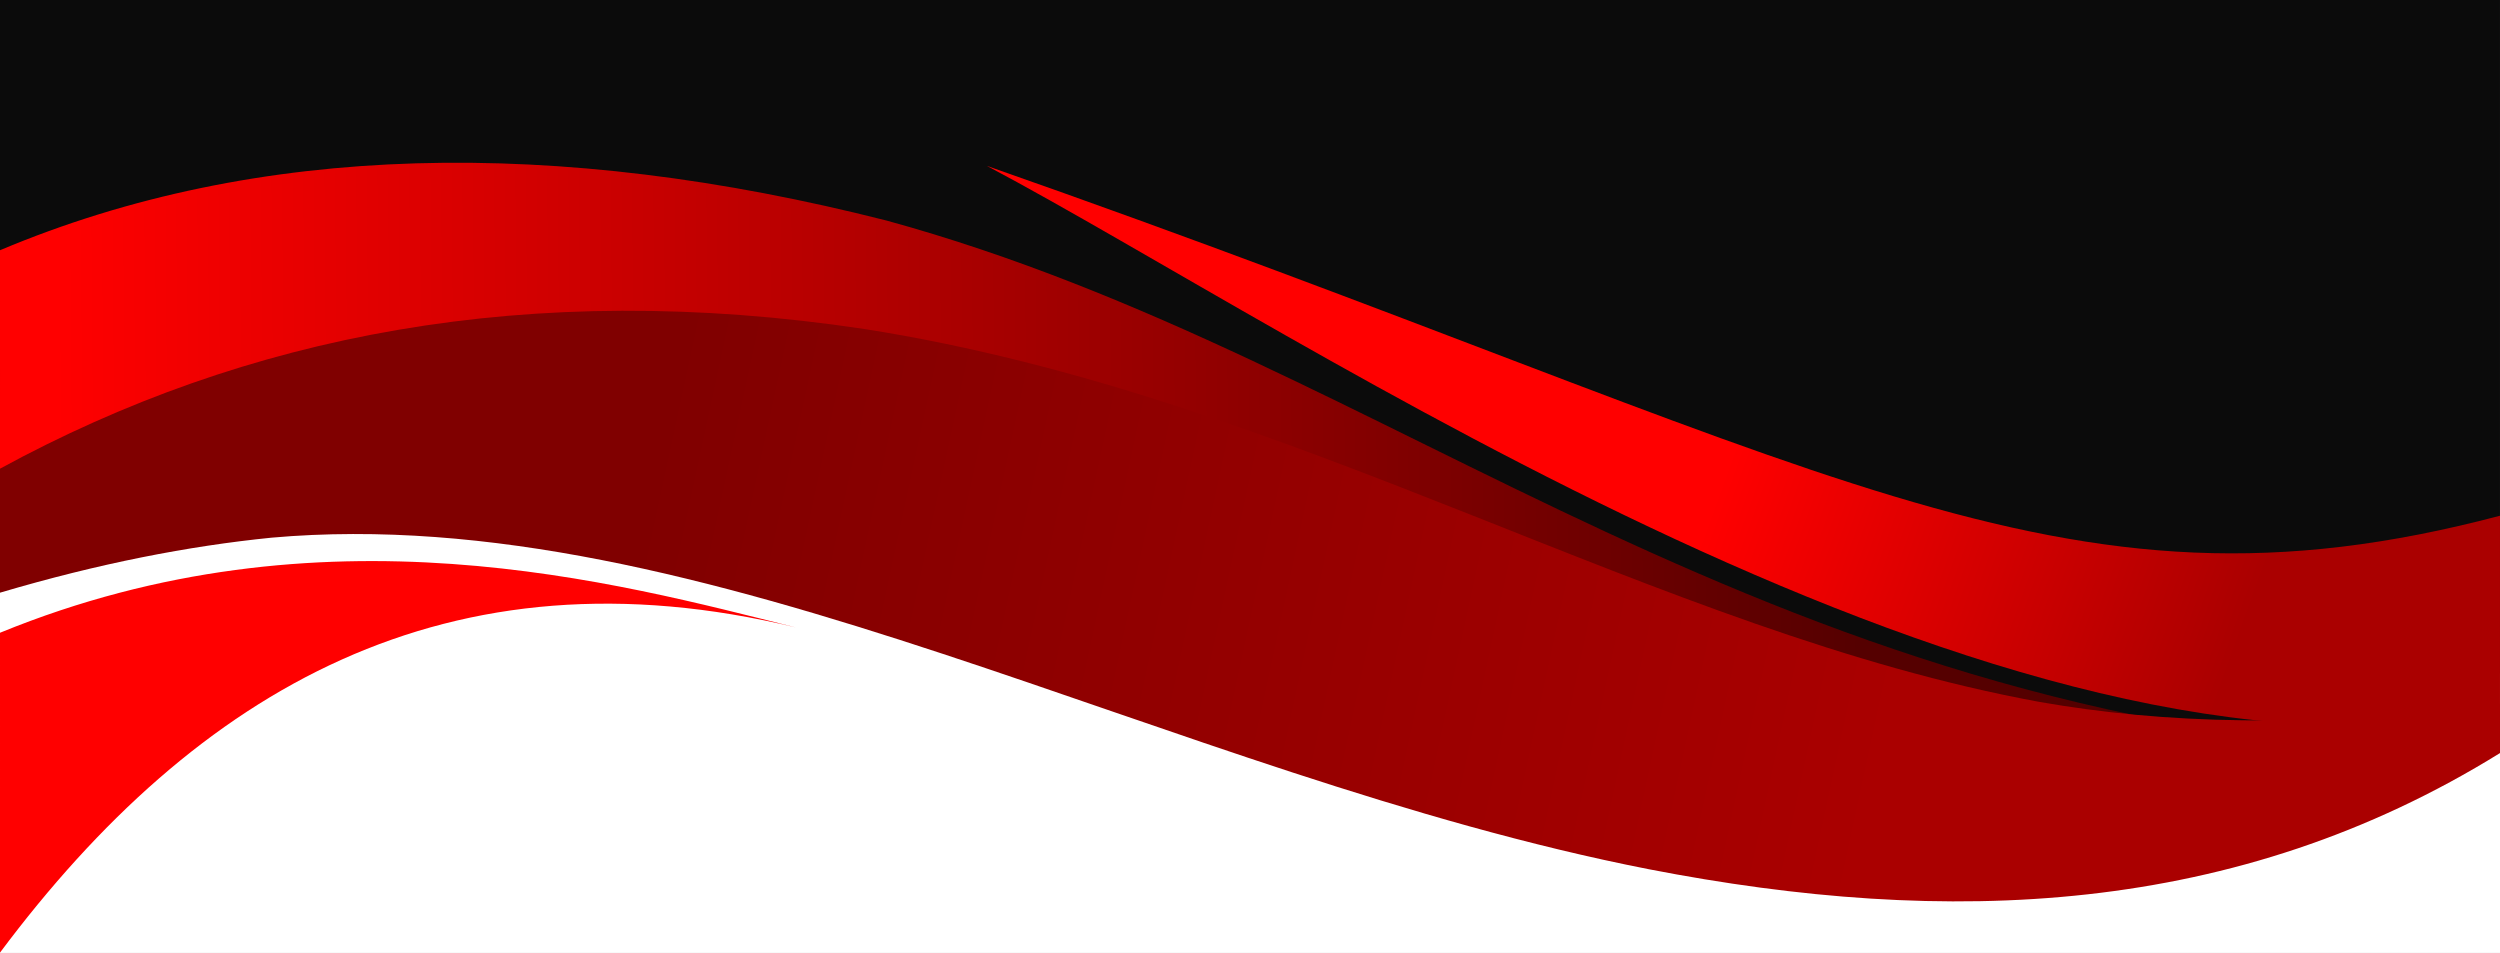
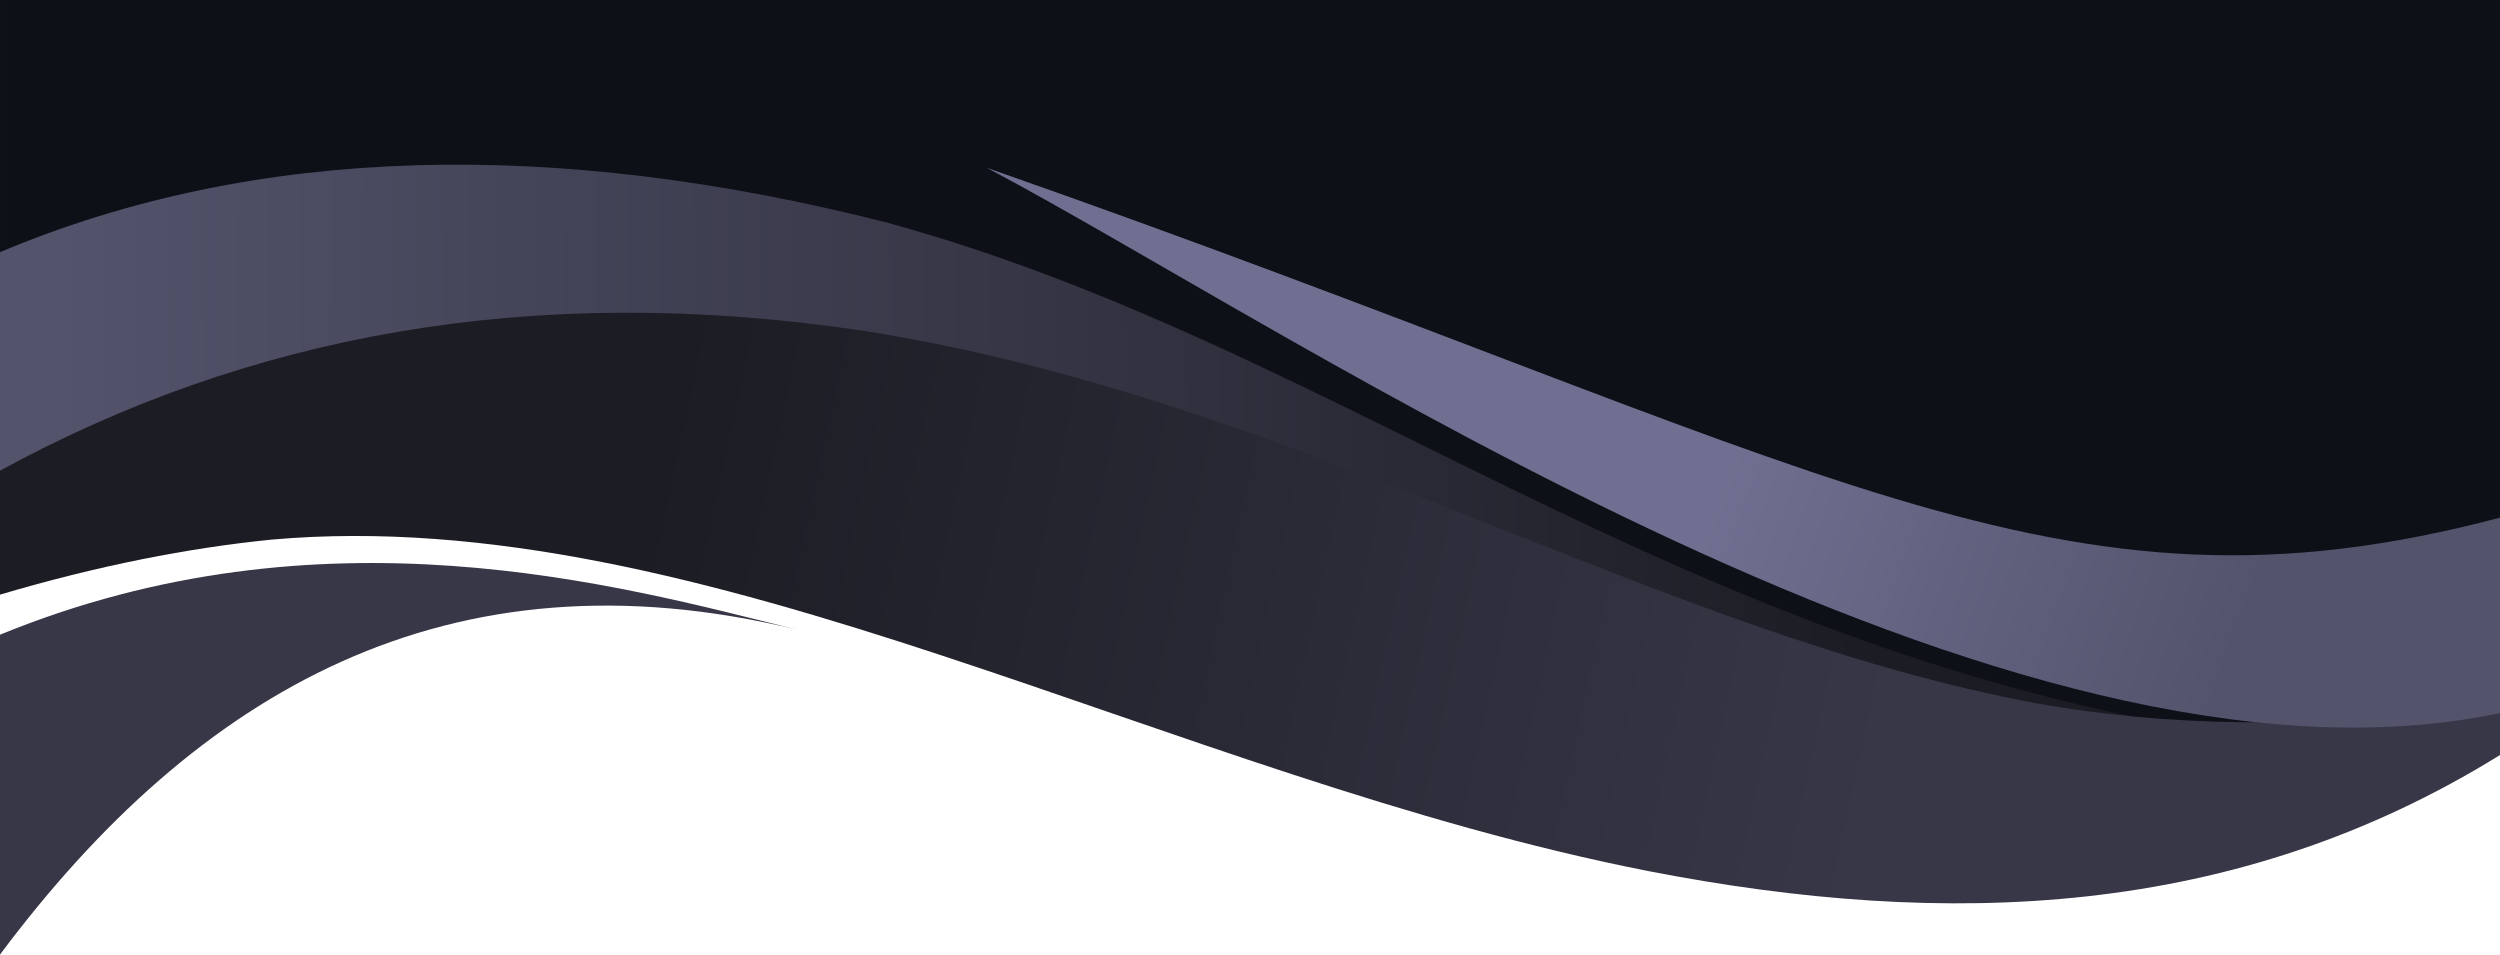
- <svg xmlns="http://www.w3.org/2000/svg" xmlns:xlink="http://www.w3.org/1999/xlink" width="2560" height="975.475" viewBox="0 0 677.333 258.094" version="1.1" id="svg8">
+ <svg xmlns="http://www.w3.org/2000/svg" xmlns:xlink="http://www.w3.org/1999/xlink" width="2560" height="977.475" viewBox="0 0 677.333 258.624" version="1.1" id="svg8">
  <defs id="defs2">
-     <linearGradient id="linearGradient176">
-       <stop style="stop-color:#aa0000;stop-opacity:1" offset="0" id="stop172" />
-       <stop style="stop-color:#800000;stop-opacity:1" offset="1" id="stop174" />
+     <linearGradient xlink:href="#linearGradient152-3" id="linearGradient264" gradientUnits="userSpaceOnUse" gradientTransform="matrix(0.9387017,0,0,0.9387017,-108.8186,31.53647)" x1="153.425" y1="86.551" x2="234.753" y2="85.957" />
+     <linearGradient id="linearGradient152-3">
+       <stop style="stop-color:#53536c;stop-opacity:1" offset="0" id="stop148-6" />
+       <stop style="stop-color:#1c1c24;stop-opacity:1" offset="1" id="stop150-7" />
    </linearGradient>
-     <linearGradient id="linearGradient160">
-       <stop style="stop-color:#ff0000;stop-opacity:1;" offset="0" id="stop156" />
-       <stop style="stop-color:#aa0000;stop-opacity:1" offset="1" id="stop158" />
+     <linearGradient xlink:href="#linearGradient176-5" id="linearGradient266" gradientUnits="userSpaceOnUse" gradientTransform="matrix(0.9387017,0,0,0.9387017,-108.8186,31.53647)" x1="235.713" y1="106.271" x2="179.917" y2="94.242" />
+     <linearGradient id="linearGradient176-5">
+       <stop style="stop-color:#373748;stop-opacity:1" offset="0" id="stop172-3" />
+       <stop style="stop-color:#1c1c24;stop-opacity:1" offset="1" id="stop174-5" />
    </linearGradient>
-     <linearGradient id="linearGradient152">
-       <stop style="stop-color:#ff0000;stop-opacity:1;" offset="0" id="stop148" />
-       <stop style="stop-color:#550000;stop-opacity:1" offset="1" id="stop150" />
+     <linearGradient xlink:href="#linearGradient160-6" id="linearGradient268" gradientUnits="userSpaceOnUse" gradientTransform="matrix(0.9387017,0,0,0.9387017,-108.8188,31.53647)" x1="228.168" y1="94.227" x2="251.135" y2="102.51" />
+     <linearGradient id="linearGradient160-6">
+       <stop style="stop-color:#6f6f91;stop-opacity:1" offset="0" id="stop156-2" />
+       <stop style="stop-color:#53536c;stop-opacity:1" offset="1" id="stop158-9" />
    </linearGradient>
-     <linearGradient xlink:href="#linearGradient152" id="linearGradient154" x1="153.425" y1="86.551" x2="234.753" y2="85.957" gradientUnits="userSpaceOnUse" gradientTransform="matrix(6.007691,0,0,6.007691,-1476.694,-553.8347)" />
-     <linearGradient xlink:href="#linearGradient160" id="linearGradient162" x1="228.168" y1="94.227" x2="251.135" y2="102.51" gradientUnits="userSpaceOnUse" gradientTransform="matrix(6.007691,0,0,6.007691,-1476.696,-553.8347)" />
-     <linearGradient xlink:href="#linearGradient176" id="linearGradient178" x1="235.713" y1="106.271" x2="179.917" y2="94.242" gradientUnits="userSpaceOnUse" gradientTransform="matrix(6.007691,0,0,6.007691,-1476.694,-553.8347)" />
  </defs>
-   <g id="layer1" transform="translate(569.8433,125.0845)">
-     <g id="g72">
-       <path id="rect76" style="fill:#0b0b0b;fill-opacity:1;stroke:none;stroke-width:2.619" d="M -569.843,-125.614 V 30.062 c 271.44,-23.556 434.456,69.791 677.331,41.256 V -125.614 Z" />
+   <g id="layer1" transform="translate(596.6433,144.318)">
+     <g id="g919" transform="translate(-26.79998,-18.70431)">
+       <path id="rect76" style="fill:#0d1117;fill-opacity:1;stroke:none;stroke-width:2.619" d="M -569.843,-125.614 V 30.062 c 271.44,-23.556 434.456,69.791 677.331,41.256 V -125.614 Z" />
      <path id="path280" style="fill:#ffffff;stroke:none;stroke-width:2.477" d="M -569.843,133.01 V -6.225 C -298.403,14.844 13.789,106.31 107.488,57.344 v 75.665 z" />
-       <path style="fill:url(#linearGradient154);fill-opacity:1;stroke:none;stroke-width:1.59px;stroke-linecap:butt;stroke-linejoin:miter;stroke-opacity:1" d="m -569.843,24.853 0.001,-82.141 c 69.679,-29.361 150.884,-30.746 240.165,-8.049 139.192,38.108 236.578,138.303 430.804,145.094 L 99.786,76.704 C 24.133,113.715 -53.77,125.228 -132.882,101.457 -259.56,63.158 -377.534,-23.78 -495.164,-25.1 c -22.57,0.012 -47.241,44.736 -74.679,49.952 z" id="path128" />
-       <path style="fill:url(#linearGradient178);fill-opacity:1;stroke:none;stroke-width:1.59px;stroke-linecap:butt;stroke-linejoin:miter;stroke-opacity:1" d="M -569.843,35.495 V 1.895 c 66.405,-36.16 143.114,-51.522 234.212,-37.838 117.127,18.414 214.263,81.914 318.371,101.037 33.362,5.843 72.343,7.292 124.75,0.392 V 78.943 C 35.903,123.311 -42.103,126.172 -123.191,110.405 -253.055,84.924 -379.108,10.178 -496.284,20.59 c -22.457,2.262 -46.779,6.979 -73.559,14.905 z" id="path78" />
-       <path style="fill:#ff0000;stroke:none;stroke-width:1.59px;stroke-linecap:butt;stroke-linejoin:miter;stroke-opacity:1" d="m -569.843,133.01 10e-4,-86.66 c 87.229,-35.721 167.232,-13.526 215.641,-1.434 -94.009,-22.736 -162.181,16.544 -215.642,88.094 z" id="path126" />
-       <path style="fill:url(#linearGradient162);fill-opacity:1;stroke:none;stroke-width:1.59px;stroke-linecap:butt;stroke-linejoin:miter;stroke-opacity:1" d="M 107.488,14.644 V 67.58 C -25.899,95.825 -218.348,-35.629 -302.464,-80.14 -72.748,0.27 -13.534,46.605 107.488,14.644 Z" id="path146" />
+       <g id="g948" transform="matrix(6.4,0,0,6.4,-780.2555,-755.668)">
+         <path style="fill:url(#linearGradient264);fill-opacity:1;stroke:none;stroke-width:0.248px;stroke-linecap:butt;stroke-linejoin:miter;stroke-opacity:1" d="m 32.877,121.956 2e-4,-12.835 c 10.887,-4.588 23.576,-4.804 37.526,-1.258 21.749,5.954 36.965,21.61 67.313,22.671 l -0.21,-0.477 c -11.821,5.783 -23.993,7.582 -36.354,3.868 -19.793,-5.984 -38.227,-19.568 -56.607,-19.774 -3.527,0.002 -7.381,6.99 -11.669,7.805 z" id="path128-1" />
+         <path style="fill:url(#linearGradient266);fill-opacity:1;stroke:none;stroke-width:0.248px;stroke-linecap:butt;stroke-linejoin:miter;stroke-opacity:1" d="m 32.877,123.619 v -5.25 c 10.376,-5.65 22.361,-8.05 36.596,-5.912 18.301,2.877 33.479,12.799 49.746,15.787 5.213,0.913 11.304,1.139 19.492,0.061 v 2.103 c -11.186,6.933 -23.374,7.379 -36.044,4.916 -20.291,-3.981 -39.987,-15.66 -58.296,-14.034 -3.509,0.353 -7.309,1.091 -11.494,2.329 z" id="path78-2" />
+         <path style="fill:#373748;stroke:none;stroke-width:0.248px;stroke-linecap:butt;stroke-linejoin:miter;stroke-opacity:1" d="m 32.877,138.856 2.08e-4,-13.541 c 13.63,-5.581 26.13,-2.113 33.694,-0.224 -14.689,-3.553 -25.341,2.585 -33.694,13.765 z" id="path126-7" />
+         <path style="fill:url(#linearGradient268);fill-opacity:1;stroke:none;stroke-width:0.248px;stroke-linecap:butt;stroke-linejoin:miter;stroke-opacity:1" d="m 138.71,120.361 v 8.271 c -20.842,4.413 -50.912,-16.126 -64.055,-23.081 35.893,12.564 45.145,19.804 64.055,14.81 z" id="path146-0" />
+       </g>
    </g>
  </g>
</svg>
